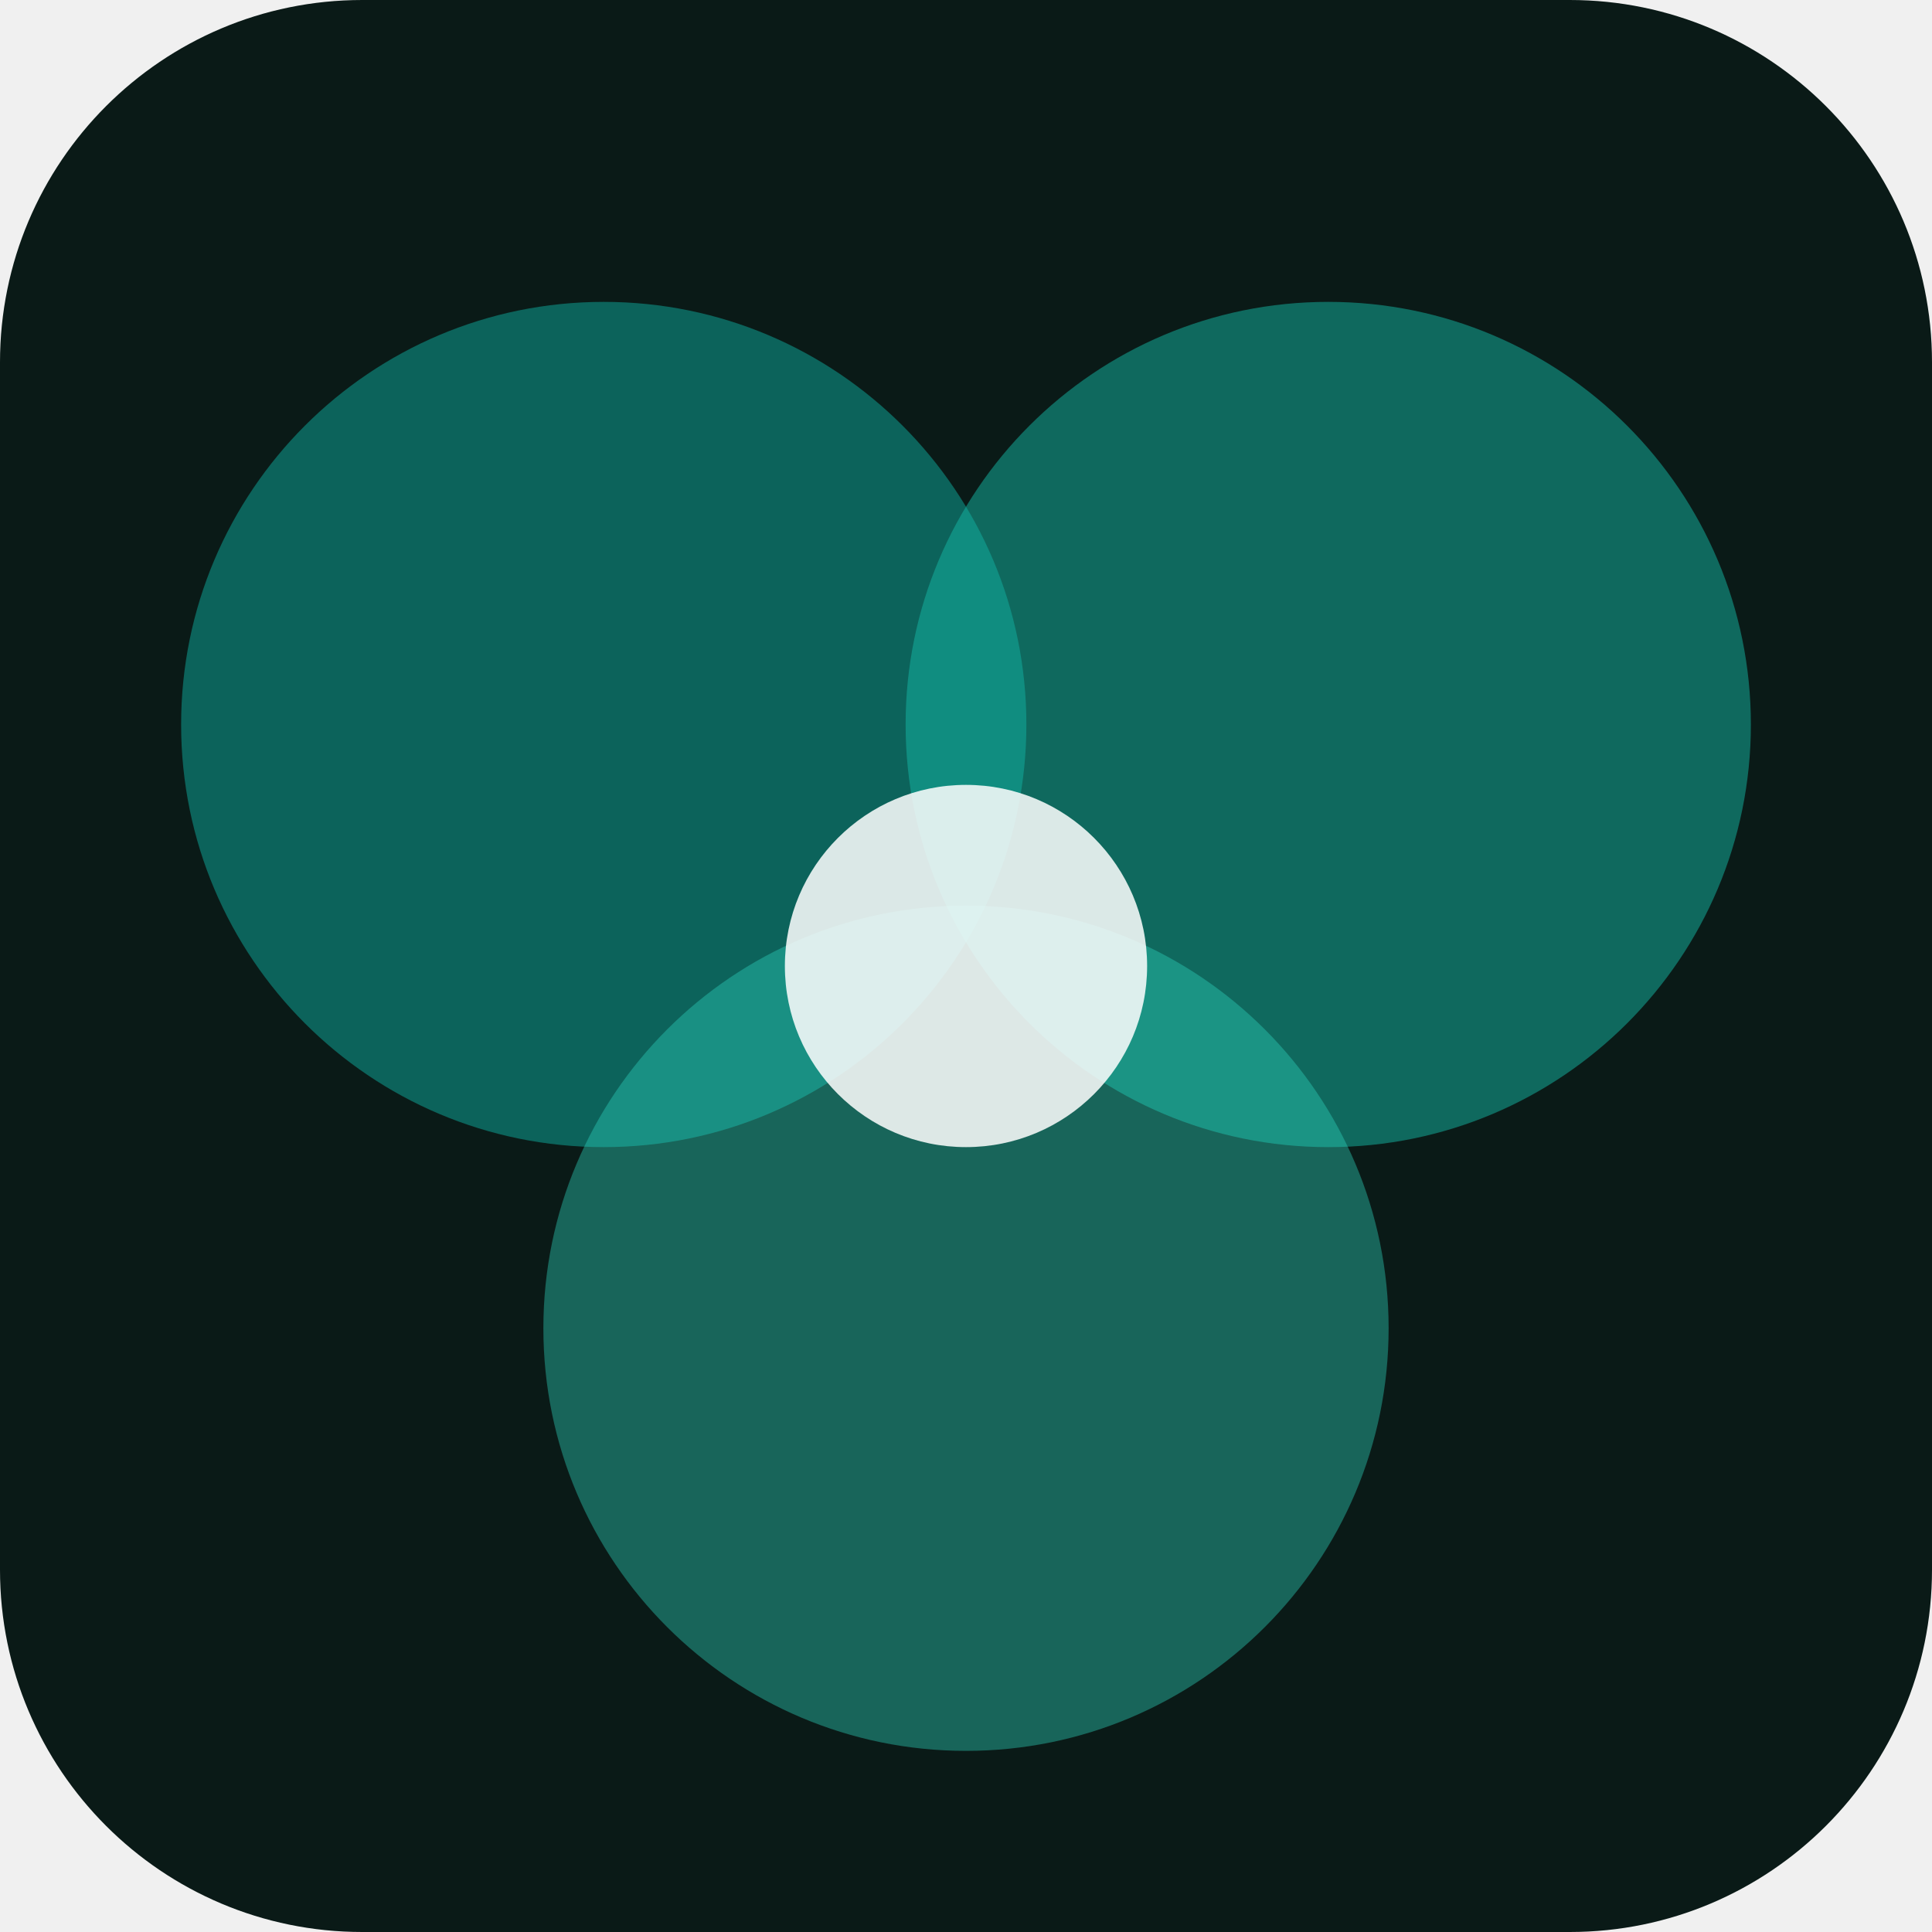
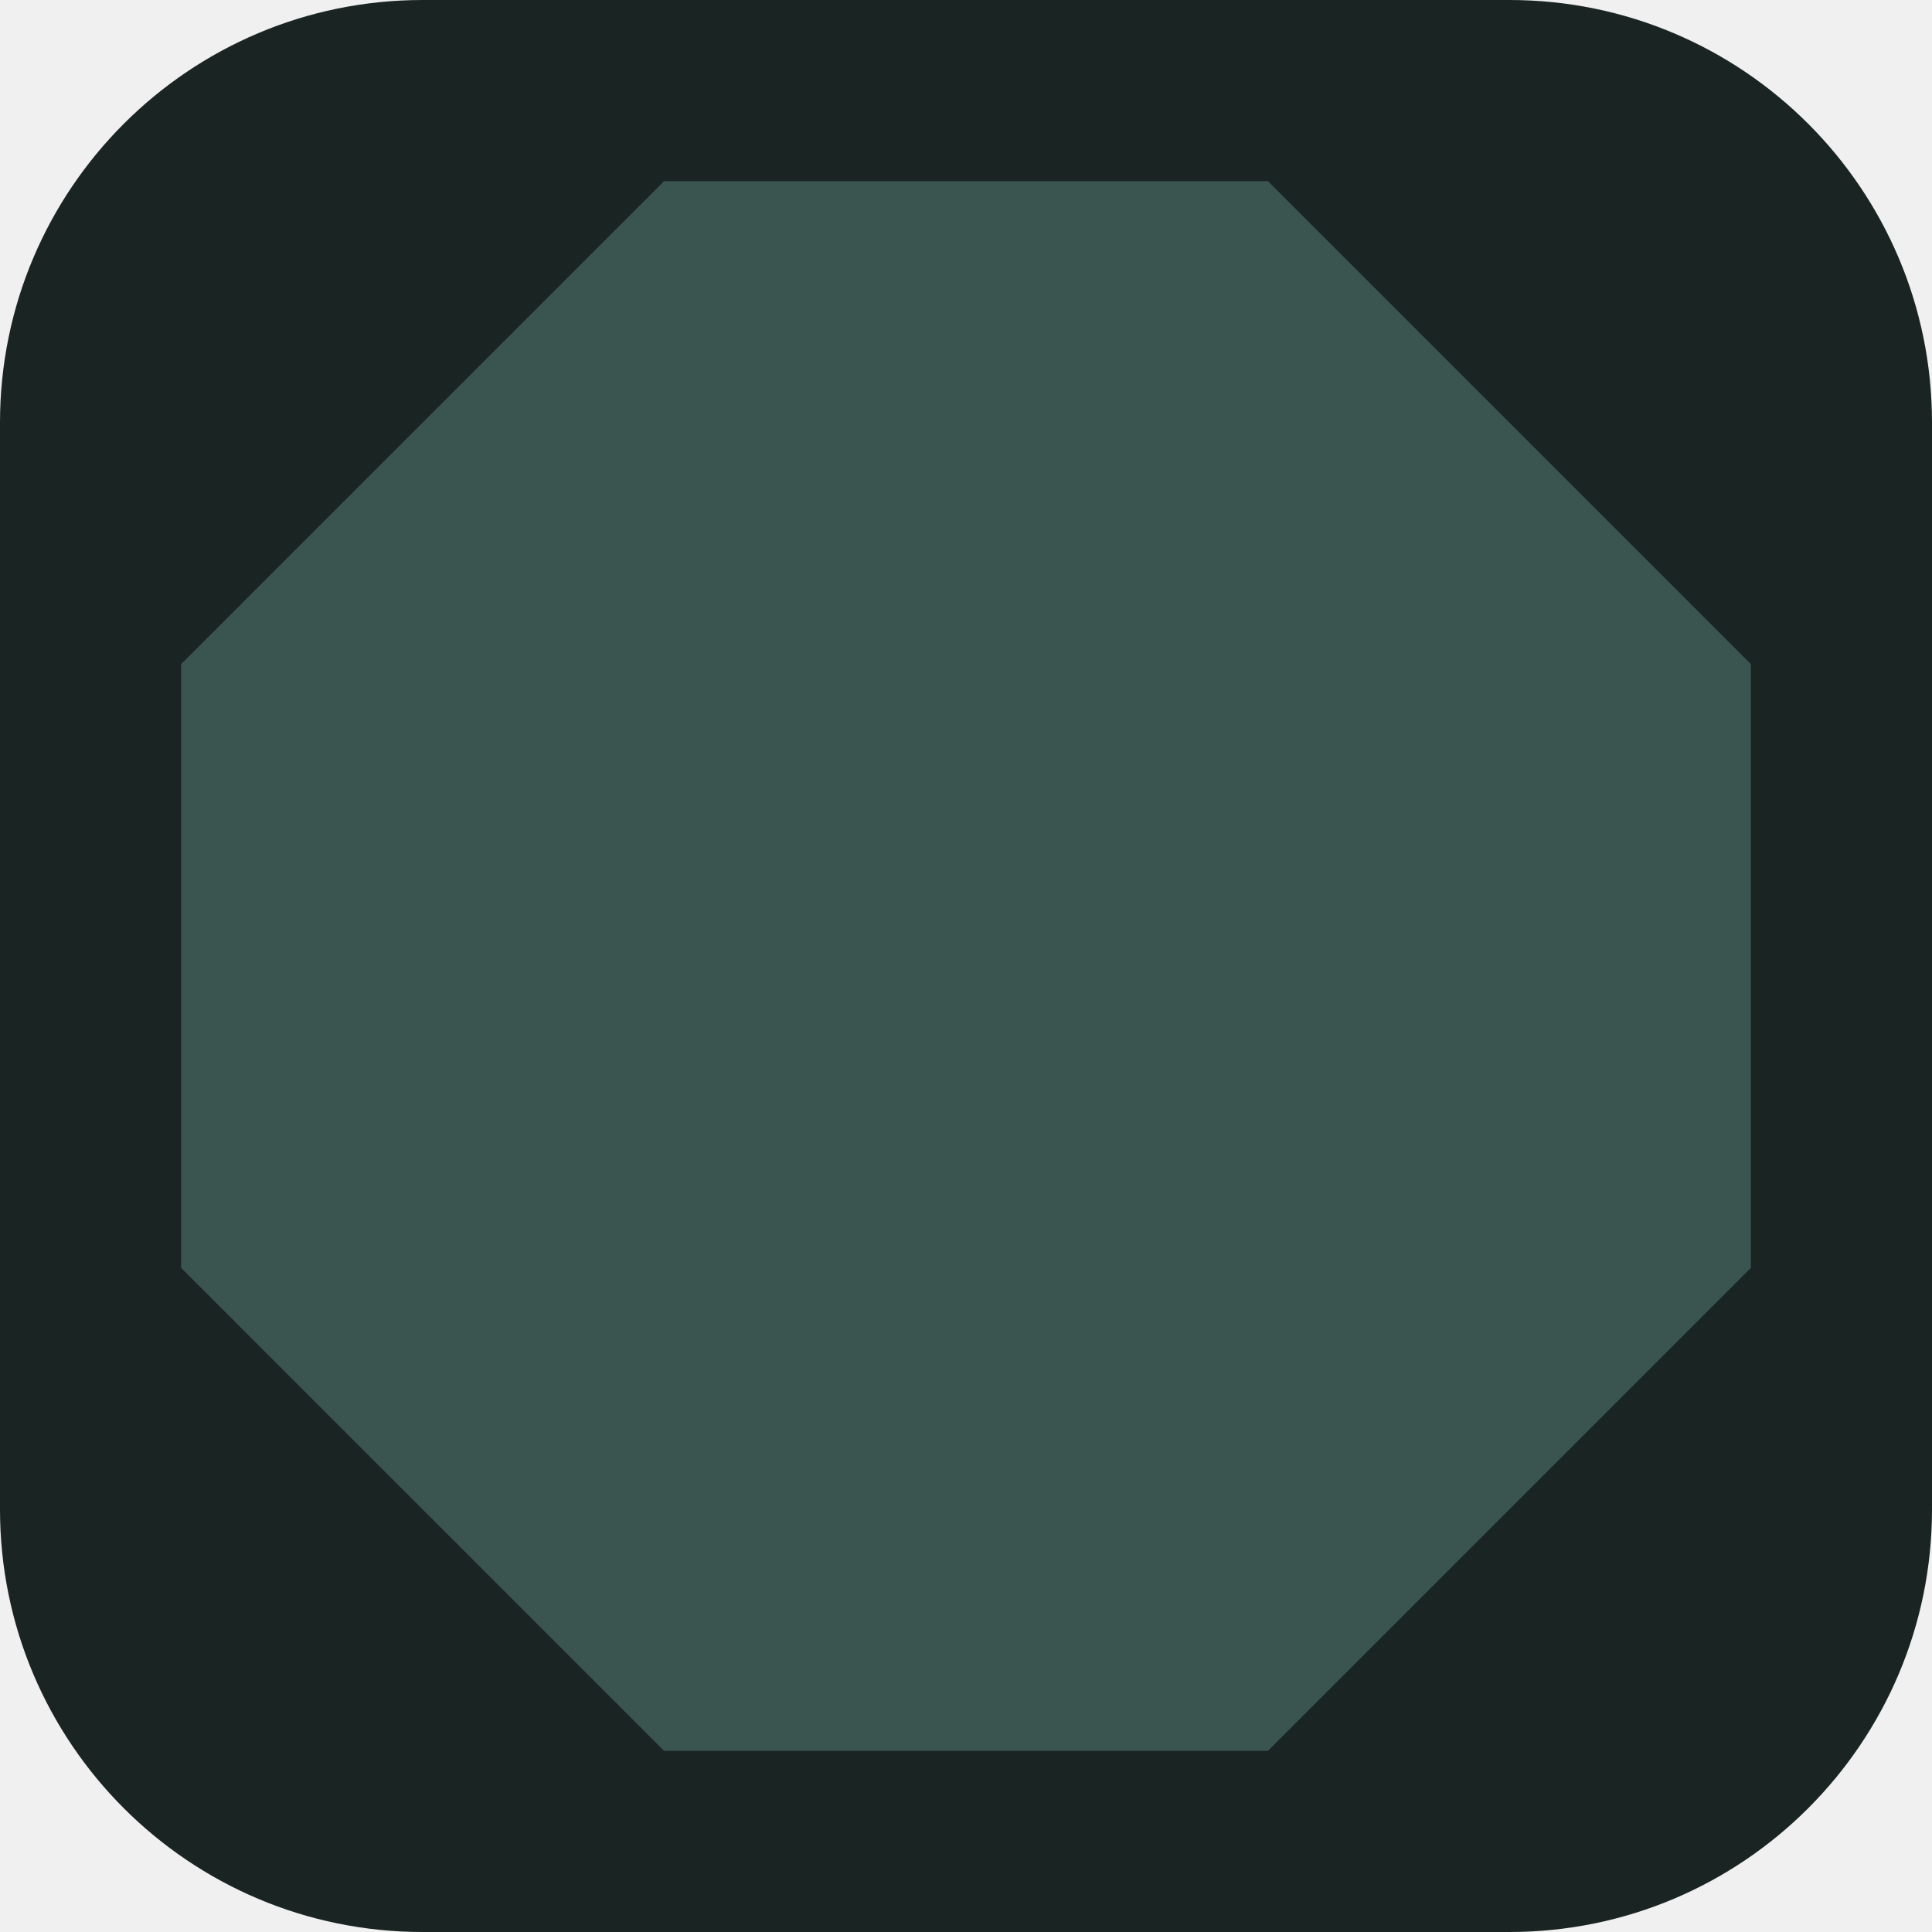
<svg xmlns="http://www.w3.org/2000/svg" viewBox="0 0 64 64">
-   <rect width="64" height="64" rx="12" fill="#0a1a17" />
-   <circle cx="20" cy="24" r="14" fill="#0D9488" opacity=".6" />
-   <circle cx="44" cy="24" r="14" fill="#14B8A6" opacity=".5" />
-   <circle cx="32" cy="44" r="14" fill="#2DD4BF" opacity=".4" />
-   <circle cx="32" cy="32" r="6" fill="#fff" opacity=".85" />
+   <rect width="64" height="64" rx="14" fill="#1a2422" />
+   <polygon points="22,6 42,6 58,22 58,42 42,58 22,58 6,42 6,22" fill="#3a5550" />
</svg>
